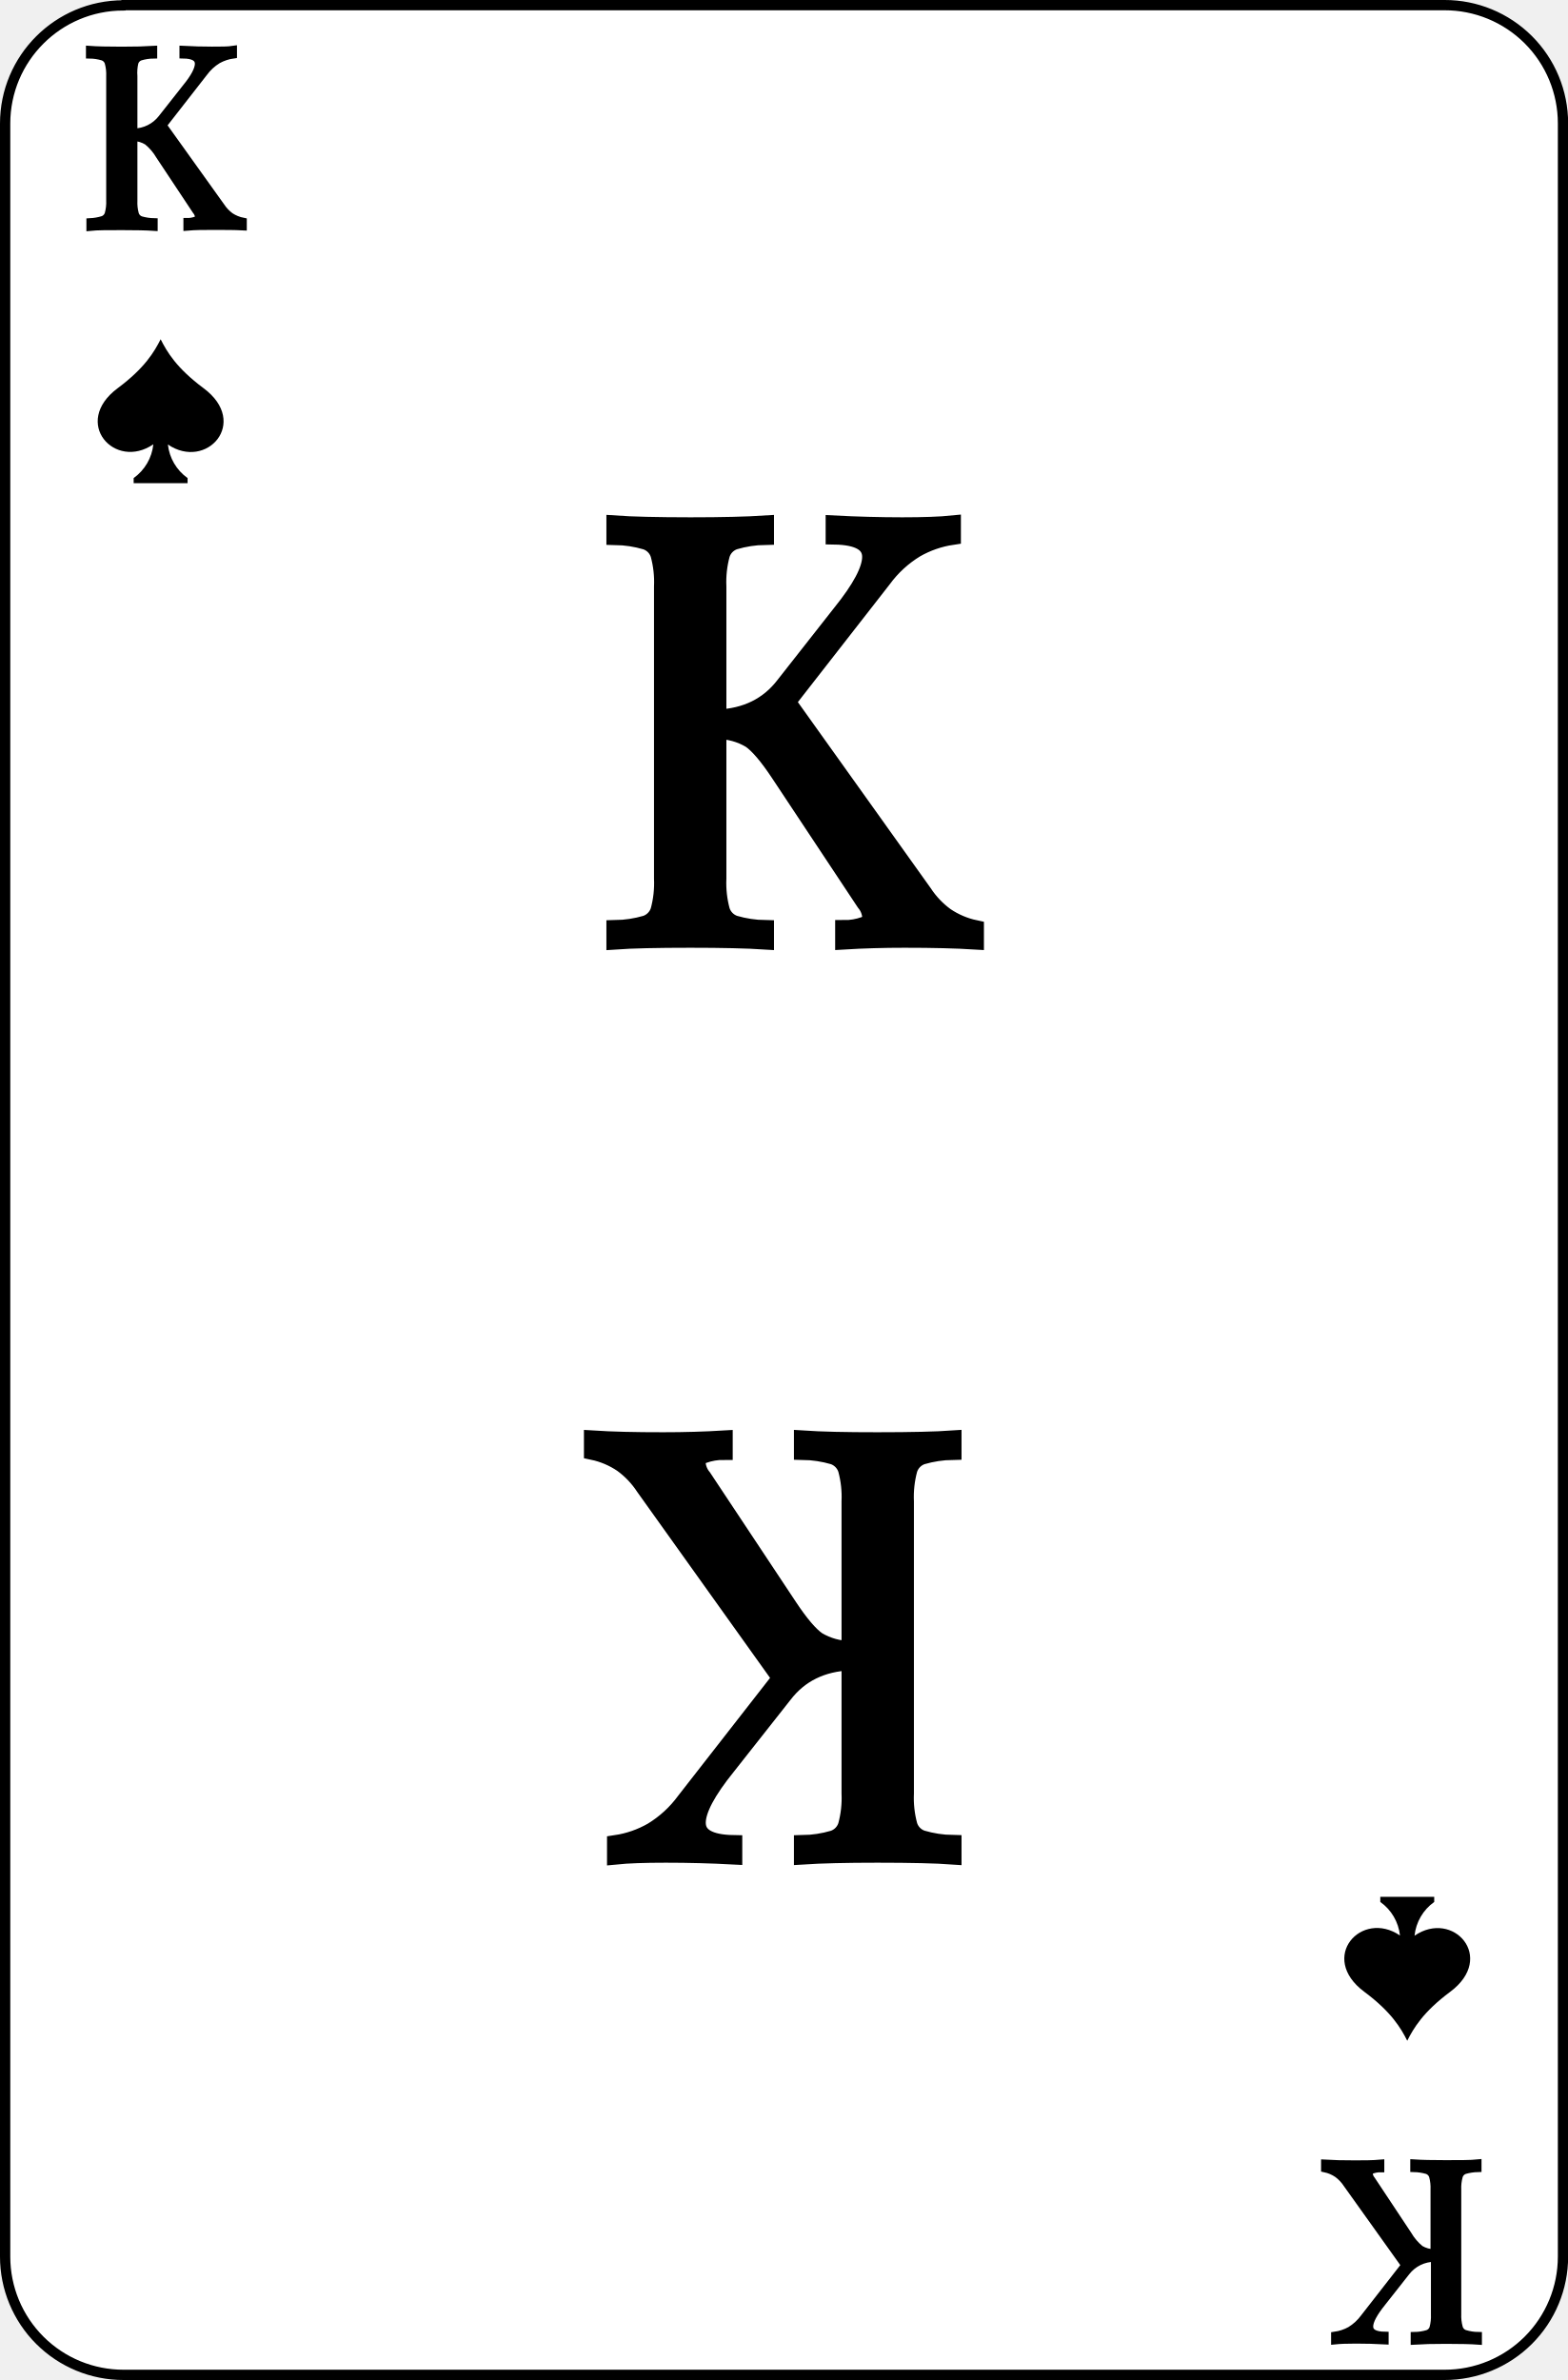
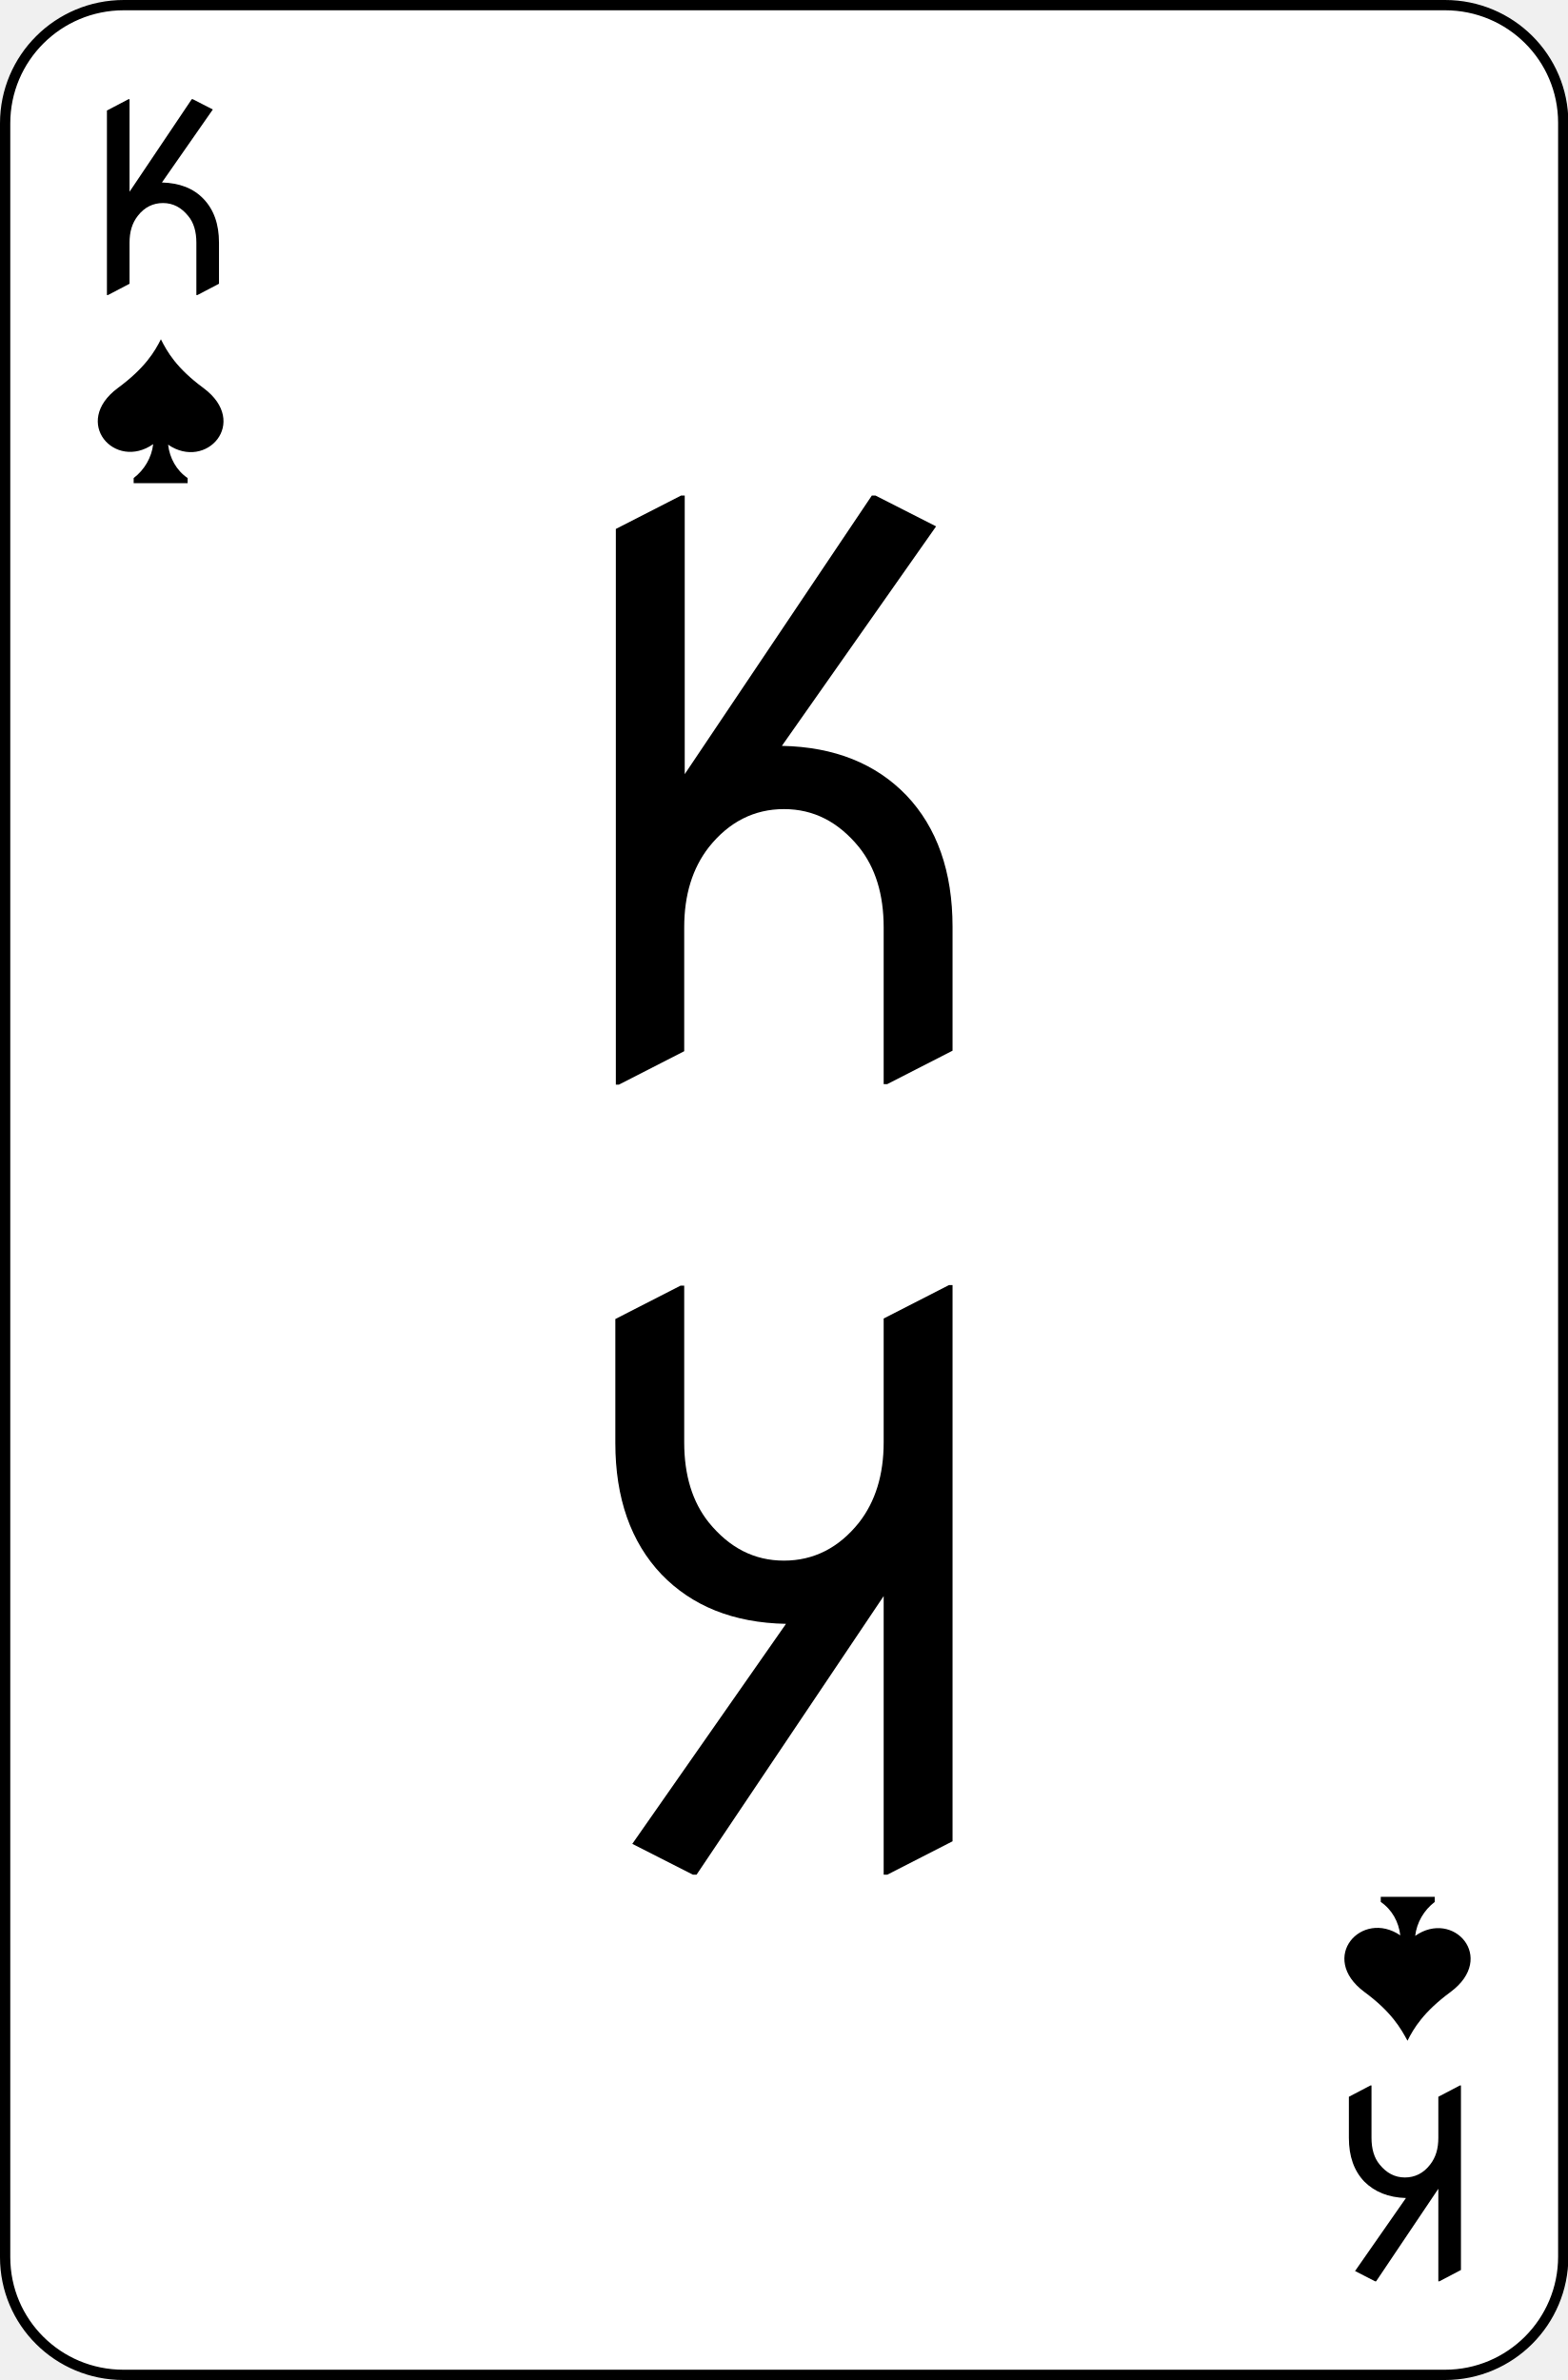
- <svg xmlns="http://www.w3.org/2000/svg" id="Layer_1" data-name="Layer 1" viewBox="0 0 305 463">
-   <defs>
-     <style>.cls-1{fill:#fff;stroke-linecap:round;stroke-width:2px;}.cls-1,.cls-2,.cls-3{stroke:#000;}.cls-2,.cls-3{stroke-miterlimit:10;}.cls-2{stroke-width:1.46px;}.cls-3{stroke-width:3.43px;}</style>
-   </defs>
-   <path class="cls-1" d="M78.05,35H335a23,23,0,0,1,23.05,23V473A23,23,0,0,1,335,496H78.05A23,23,0,0,1,55,473V58.05a23,23,0,0,1,23-23Z" transform="translate(-54 -34)" />
-   <path class="cls-2" d="M97,74.17h0a7.48,7.48,0,0,0,1.82,1.92h0a6.93,6.93,0,0,0,2.46,1h0v1h0C99.69,78,97.74,78,95.41,78h0c-1.75,0-3.42,0-5,.14h0v-1h0a4.83,4.83,0,0,0,1.7-.29h0a.79.79,0,0,0,.54-.73h0A2.09,2.09,0,0,0,92.15,75h0l-7.1-10.7h0a10.32,10.32,0,0,0-2.38-2.79h0A5.42,5.42,0,0,0,80,60.7h0V73h0a8.59,8.59,0,0,0,.29,2.67h0a1.74,1.74,0,0,0,1.09,1.12h0a10.19,10.19,0,0,0,2.56.39h0v1h0c-1.5-.1-3.55-.14-6.18-.14h0c-2.79,0-4.86,0-6.22.14h0v-1h0A10.18,10.18,0,0,0,74,76.75h0a1.74,1.74,0,0,0,1.09-1.12h0a8.52,8.52,0,0,0,.3-2.67h0V48.84h0a8.64,8.64,0,0,0-.3-2.68h0A1.72,1.72,0,0,0,74,45.05h0a9.32,9.32,0,0,0-2.55-.39h0v-1h0q2,.15,6.22.15h0q3.89,0,6.18-.15h0v1h0a9.34,9.34,0,0,0-2.56.39h0a1.72,1.72,0,0,0-1.09,1.11h0A8.71,8.71,0,0,0,80,48.84h0V59.73h0A7,7,0,0,0,85.49,57h0l4.67-5.93h0c1.65-2,2.48-3.6,2.48-4.67h0c0-1.14-1-1.72-3-1.75h0v-1h0c1.85.1,3.72.15,5.6.15h0c1.78,0,3.16,0,4.13-.15h0v1h0a8.75,8.75,0,0,0-3,1h0a9.52,9.52,0,0,0-2.72,2.51h0L85.69,58.37Z" transform="translate(-54 -34)" />
-   <path class="cls-2" d="M316,458.83h0a7.48,7.48,0,0,0-1.82-1.92h0a6.93,6.93,0,0,0-2.46-1.05h0v-1h0c1.56.1,3.51.14,5.84.14h0c1.75,0,3.42,0,5-.14h0v1h0a4.83,4.83,0,0,0-1.7.29h0a.79.79,0,0,0-.54.73h0a2.09,2.09,0,0,0,.49,1.17h0l7.1,10.7h0a10.32,10.32,0,0,0,2.38,2.79h0a5.42,5.42,0,0,0,2.72.76h0V460h0a8.59,8.59,0,0,0-.29-2.67h0a1.74,1.74,0,0,0-1.09-1.12h0a10.19,10.19,0,0,0-2.56-.39h0v-1h0c1.5.1,3.55.14,6.18.14h0c2.79,0,4.86,0,6.22-.14h0v1h0a10.18,10.18,0,0,0-2.55.39h0a1.74,1.74,0,0,0-1.09,1.12h0a8.52,8.52,0,0,0-.3,2.67h0v24.12h0a8.64,8.64,0,0,0,.3,2.68h0A1.72,1.72,0,0,0,339,488h0a9.32,9.32,0,0,0,2.55.39h0v1h0q-2-.15-6.22-.15h0q-3.89,0-6.18.15h0v-1h0a9.34,9.34,0,0,0,2.56-.39h0a1.72,1.72,0,0,0,1.09-1.11h0a8.71,8.71,0,0,0,.29-2.68h0V473.27h0a7,7,0,0,0-5.54,2.72h0l-4.67,5.93h0c-1.65,2.05-2.48,3.6-2.48,4.67h0c0,1.14,1,1.72,3,1.75h0v1h0c-1.85-.1-3.72-.15-5.6-.15h0c-1.78,0-3.16.05-4.13.15h0v-1h0a8.75,8.75,0,0,0,3-1h0a9.52,9.52,0,0,0,2.72-2.51h0l7.92-10.16Z" transform="translate(-54 -34)" />
-   <path class="cls-3" d="M233.63,207.74h0a17.36,17.36,0,0,0,4.28,4.51h0a16.24,16.24,0,0,0,5.78,2.46h0V217h0q-5.49-.34-13.72-.34h0q-6.18,0-11.79.34h0v-2.29h0a11.46,11.46,0,0,0,4-.68h0a1.85,1.85,0,0,0,1.26-1.72h0a5,5,0,0,0-1.15-2.74h0L205.6,184.4h0q-3.32-5-5.6-6.57h0a12.75,12.75,0,0,0-6.41-1.78h0v28.83h0a20.59,20.59,0,0,0,.69,6.29h0a4.15,4.15,0,0,0,2.57,2.63h0a22.64,22.64,0,0,0,6,.91h0V217h0q-5.27-.34-14.53-.34h0q-9.83,0-14.64.34h0v-2.29h0a22.64,22.64,0,0,0,6-.91h0a4.13,4.13,0,0,0,2.57-2.63h0a20.59,20.59,0,0,0,.69-6.29h0V148.15h0a20.51,20.51,0,0,0-.69-6.29h0a4.08,4.08,0,0,0-2.57-2.63h0a22.56,22.56,0,0,0-6-.92h0V136h0q4.81.34,14.64.35h0q9.15,0,14.53-.35h0v2.29h0a22.56,22.56,0,0,0-6,.92h0a4.11,4.11,0,0,0-2.57,2.63h0a20.51,20.51,0,0,0-.69,6.29h0v25.62h0q8.35-.35,13-6.41h0l11-14h0q5.83-7.22,5.84-11h0q0-4-7.1-4.12h0V136h0q6.53.34,13.16.35h0q6.28,0,9.72-.35h0v2.29h0a20.3,20.3,0,0,0-7.09,2.46h0a22.26,22.26,0,0,0-6.41,5.89h0l-18.64,23.9Z" transform="translate(-54 -34)" />
-   <path class="cls-3" d="M179.37,323.26h0a17.36,17.36,0,0,0-4.28-4.51h0a16.24,16.24,0,0,0-5.78-2.46h0V314h0q5.49.35,13.72.34h0q6.18,0,11.79-.34h0v2.29h0a11.46,11.46,0,0,0-4,.68h0a1.85,1.85,0,0,0-1.26,1.72h0a5,5,0,0,0,1.15,2.74h0l16.7,25.17h0q3.32,5,5.6,6.57h0a12.75,12.75,0,0,0,6.41,1.78h0V326.12h0a20.59,20.59,0,0,0-.69-6.29h0a4.15,4.15,0,0,0-2.57-2.63h0a22.64,22.64,0,0,0-6-.91h0V314h0q5.27.35,14.53.34h0q9.83,0,14.64-.34h0v2.29h0a22.64,22.64,0,0,0-6,.91h0a4.13,4.13,0,0,0-2.57,2.63h0a20.59,20.59,0,0,0-.69,6.29h0v56.73h0a20.51,20.51,0,0,0,.69,6.29h0a4.08,4.08,0,0,0,2.57,2.63h0a22.56,22.56,0,0,0,6,.92h0V395h0q-4.81-.35-14.64-.35h0q-9.15,0-14.53.35h0v-2.29h0a22.56,22.56,0,0,0,6-.92h0a4.11,4.11,0,0,0,2.57-2.63h0a20.51,20.51,0,0,0,.69-6.29h0V357.23h0q-8.35.34-13,6.41h0l-11,13.95h0q-5.83,7.21-5.84,11h0q0,4,7.1,4.12h0V395h0q-6.53-.35-13.16-.35h0q-6.28,0-9.72.35h0v-2.29h0a20.3,20.3,0,0,0,7.09-2.46h0a22.26,22.26,0,0,0,6.41-5.89h0l18.64-23.9Z" transform="translate(-54 -34)" />
-   <path d="M319.4,421.48c5.29,3.94,7.12,7.08,8.35,9.52h0c1.24-2.44,3.07-5.58,8.36-9.52,9-6.7.53-16.06-6.94-10.91A9.24,9.24,0,0,1,333,404v-1H322.51v1a9.22,9.22,0,0,1,3.83,6.53C318.87,405.42,310.38,414.78,319.4,421.48Z" transform="translate(-54 -34)" />
-   <path d="M93.6,109.52c-5.29-3.94-7.12-7.08-8.35-9.52h0c-1.24,2.44-3.07,5.58-8.36,9.52-9,6.7-.53,16.06,6.94,10.91A9.24,9.24,0,0,1,80,127v1H90.49v-1a9.22,9.22,0,0,1-3.83-6.53C94.13,125.58,102.62,116.22,93.6,109.52Z" transform="translate(-54 -34)" />
+ <svg xmlns="http://www.w3.org/2000/svg" version="1.1" id="Layer_1" x="0px" y="0px" viewBox="0 0 305 463" style="enable-background:new 0 0 305 463;" xml:space="preserve">
+   <style type="text/css">
+ 	.st0{fill:#FFFFFF;stroke:#000000;stroke-width:2;stroke-linecap:round;}
+ 	.st1{enable-background:new    ;}
+ </style>
+   <path class="st0" d="M24.1,1h257c12.7,0,23,10.2,23,22.9c0,0,0,0,0,0.1v415c0,12.7-10.3,23-23,23c0,0,0,0-0.1,0H24  c-12.7,0-23-10.2-23-22.9c0,0,0,0,0-0.1V24C1,11.3,11.3,1,24.1,1L24.1,1z" />
+   <path d="M265.4,387.5c5.3,3.9,7.1,7.1,8.4,9.5l0,0c1.2-2.4,3.1-5.6,8.4-9.5c9-6.7,0.5-16.1-6.9-10.9c0.3-2.6,1.7-5,3.8-6.6v-1h-10.5  v1c2.2,1.5,3.5,3.9,3.8,6.5C264.9,371.4,256.4,380.8,265.4,387.5z" />
+   <path d="M39.6,75.5c-5.3-3.9-7.1-7.1-8.3-9.5l0,0c-1.2,2.4-3.1,5.6-8.4,9.5c-9,6.7-0.5,16.1,6.9,10.9c-0.3,2.6-1.7,5-3.8,6.6v1h10.5  v-1c-2.2-1.5-3.5-3.9-3.8-6.5C40.1,91.6,48.6,82.2,39.6,75.5z" />
+   <g class="st1">
+     <path d="M20.8,57.4V21.5l4.2-2.2h0.2v18l12.1-18h0.2l3.9,2l-9.9,14.2c3.4,0.1,6.1,1.1,8.1,3.2c2,2.1,3,4.9,3,8.5v8l-4.2,2.2h-0.2   V47.2c0-2.1-0.5-3.9-1.6-5.2c-1.3-1.6-2.9-2.5-4.9-2.5c-1.9,0-3.6,0.8-4.9,2.5c-1.1,1.4-1.6,3.1-1.6,5.2v8L21,57.4H20.8z" />
+   </g>
+   <g class="st1">
+     <path d="M284.2,405.7v35.9l-4.2,2.2h-0.2v-18l-12.1,18h-0.2l-3.9-2l9.9-14.2c-3.4-0.1-6.1-1.2-8.1-3.2c-2-2.1-3-4.9-3-8.5v-8   l4.2-2.2h0.2v10.2c0,2.1,0.5,3.9,1.6,5.2c1.3,1.6,2.9,2.5,4.9,2.5c1.9,0,3.6-0.8,4.9-2.5c1.1-1.4,1.6-3.1,1.6-5.2v-8l4.2-2.2H284.2   z" />
+   </g>
+   <g class="st1">
+     <path d="M119.8,210.9v-108l12.7-6.5h0.7v54.2l36.4-54.2h0.7l11.8,6l-30,42.7c10.3,0.2,18.3,3.5,24.2,9.6c6,6.3,9,14.9,9,25.6v24.1   l-12.7,6.5h-0.7v-30.5c0-6.4-1.6-11.6-4.8-15.6c-4-4.9-8.8-7.4-14.6-7.4s-10.7,2.5-14.6,7.4c-3.2,4.1-4.8,9.3-4.8,15.6v24.1   l-12.7,6.5h-0.6V210.9z" />
+   </g>
+   <g class="st1">
+     <path d="M185.3,250.2v108l-12.7,6.5h-0.7v-54.2l-36.4,54.2h-0.7l-11.8-6l29.9-42.8c-10.3-0.2-18.3-3.5-24.2-9.6   c-6-6.3-9-14.9-9-25.6v-24.1l12.7-6.5h0.7v30.5c0,6.4,1.6,11.6,4.8,15.6c4,4.9,8.8,7.4,14.6,7.4c5.8,0,10.7-2.5,14.6-7.4   c3.2-4.1,4.8-9.3,4.8-15.6v-24.1l12.7-6.5h0.7V250.2z" />
+   </g>
</svg>
